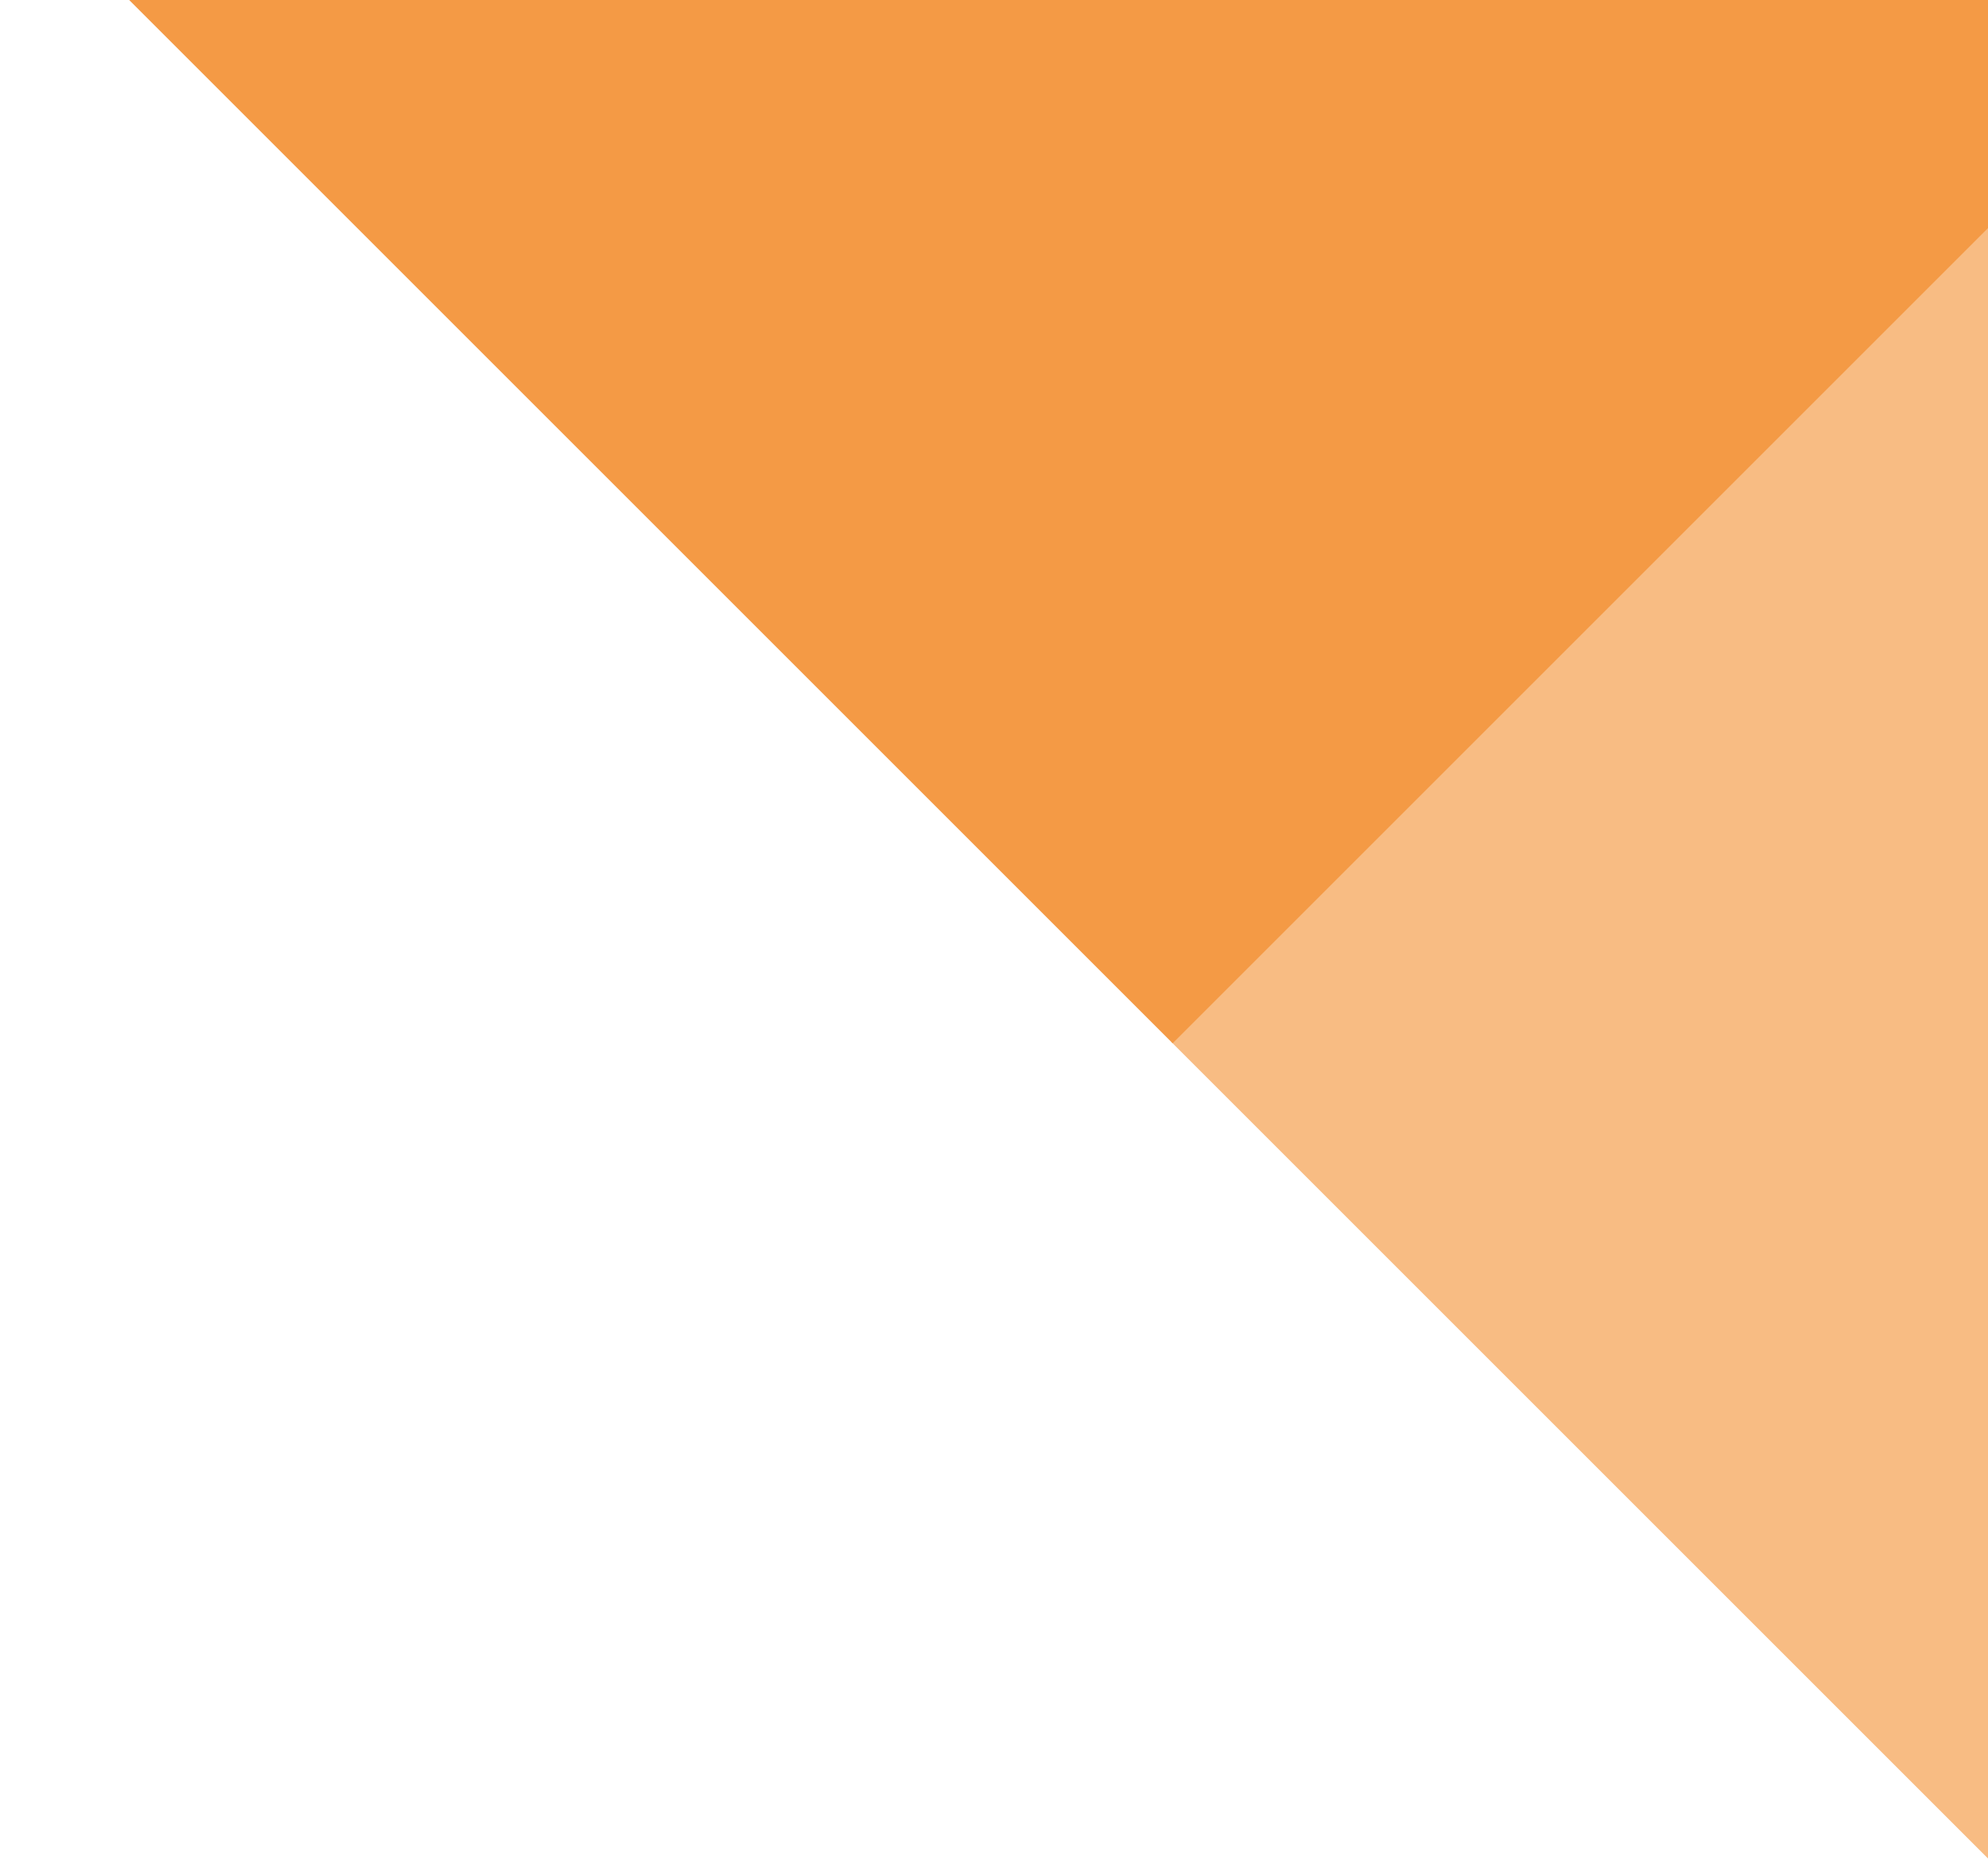
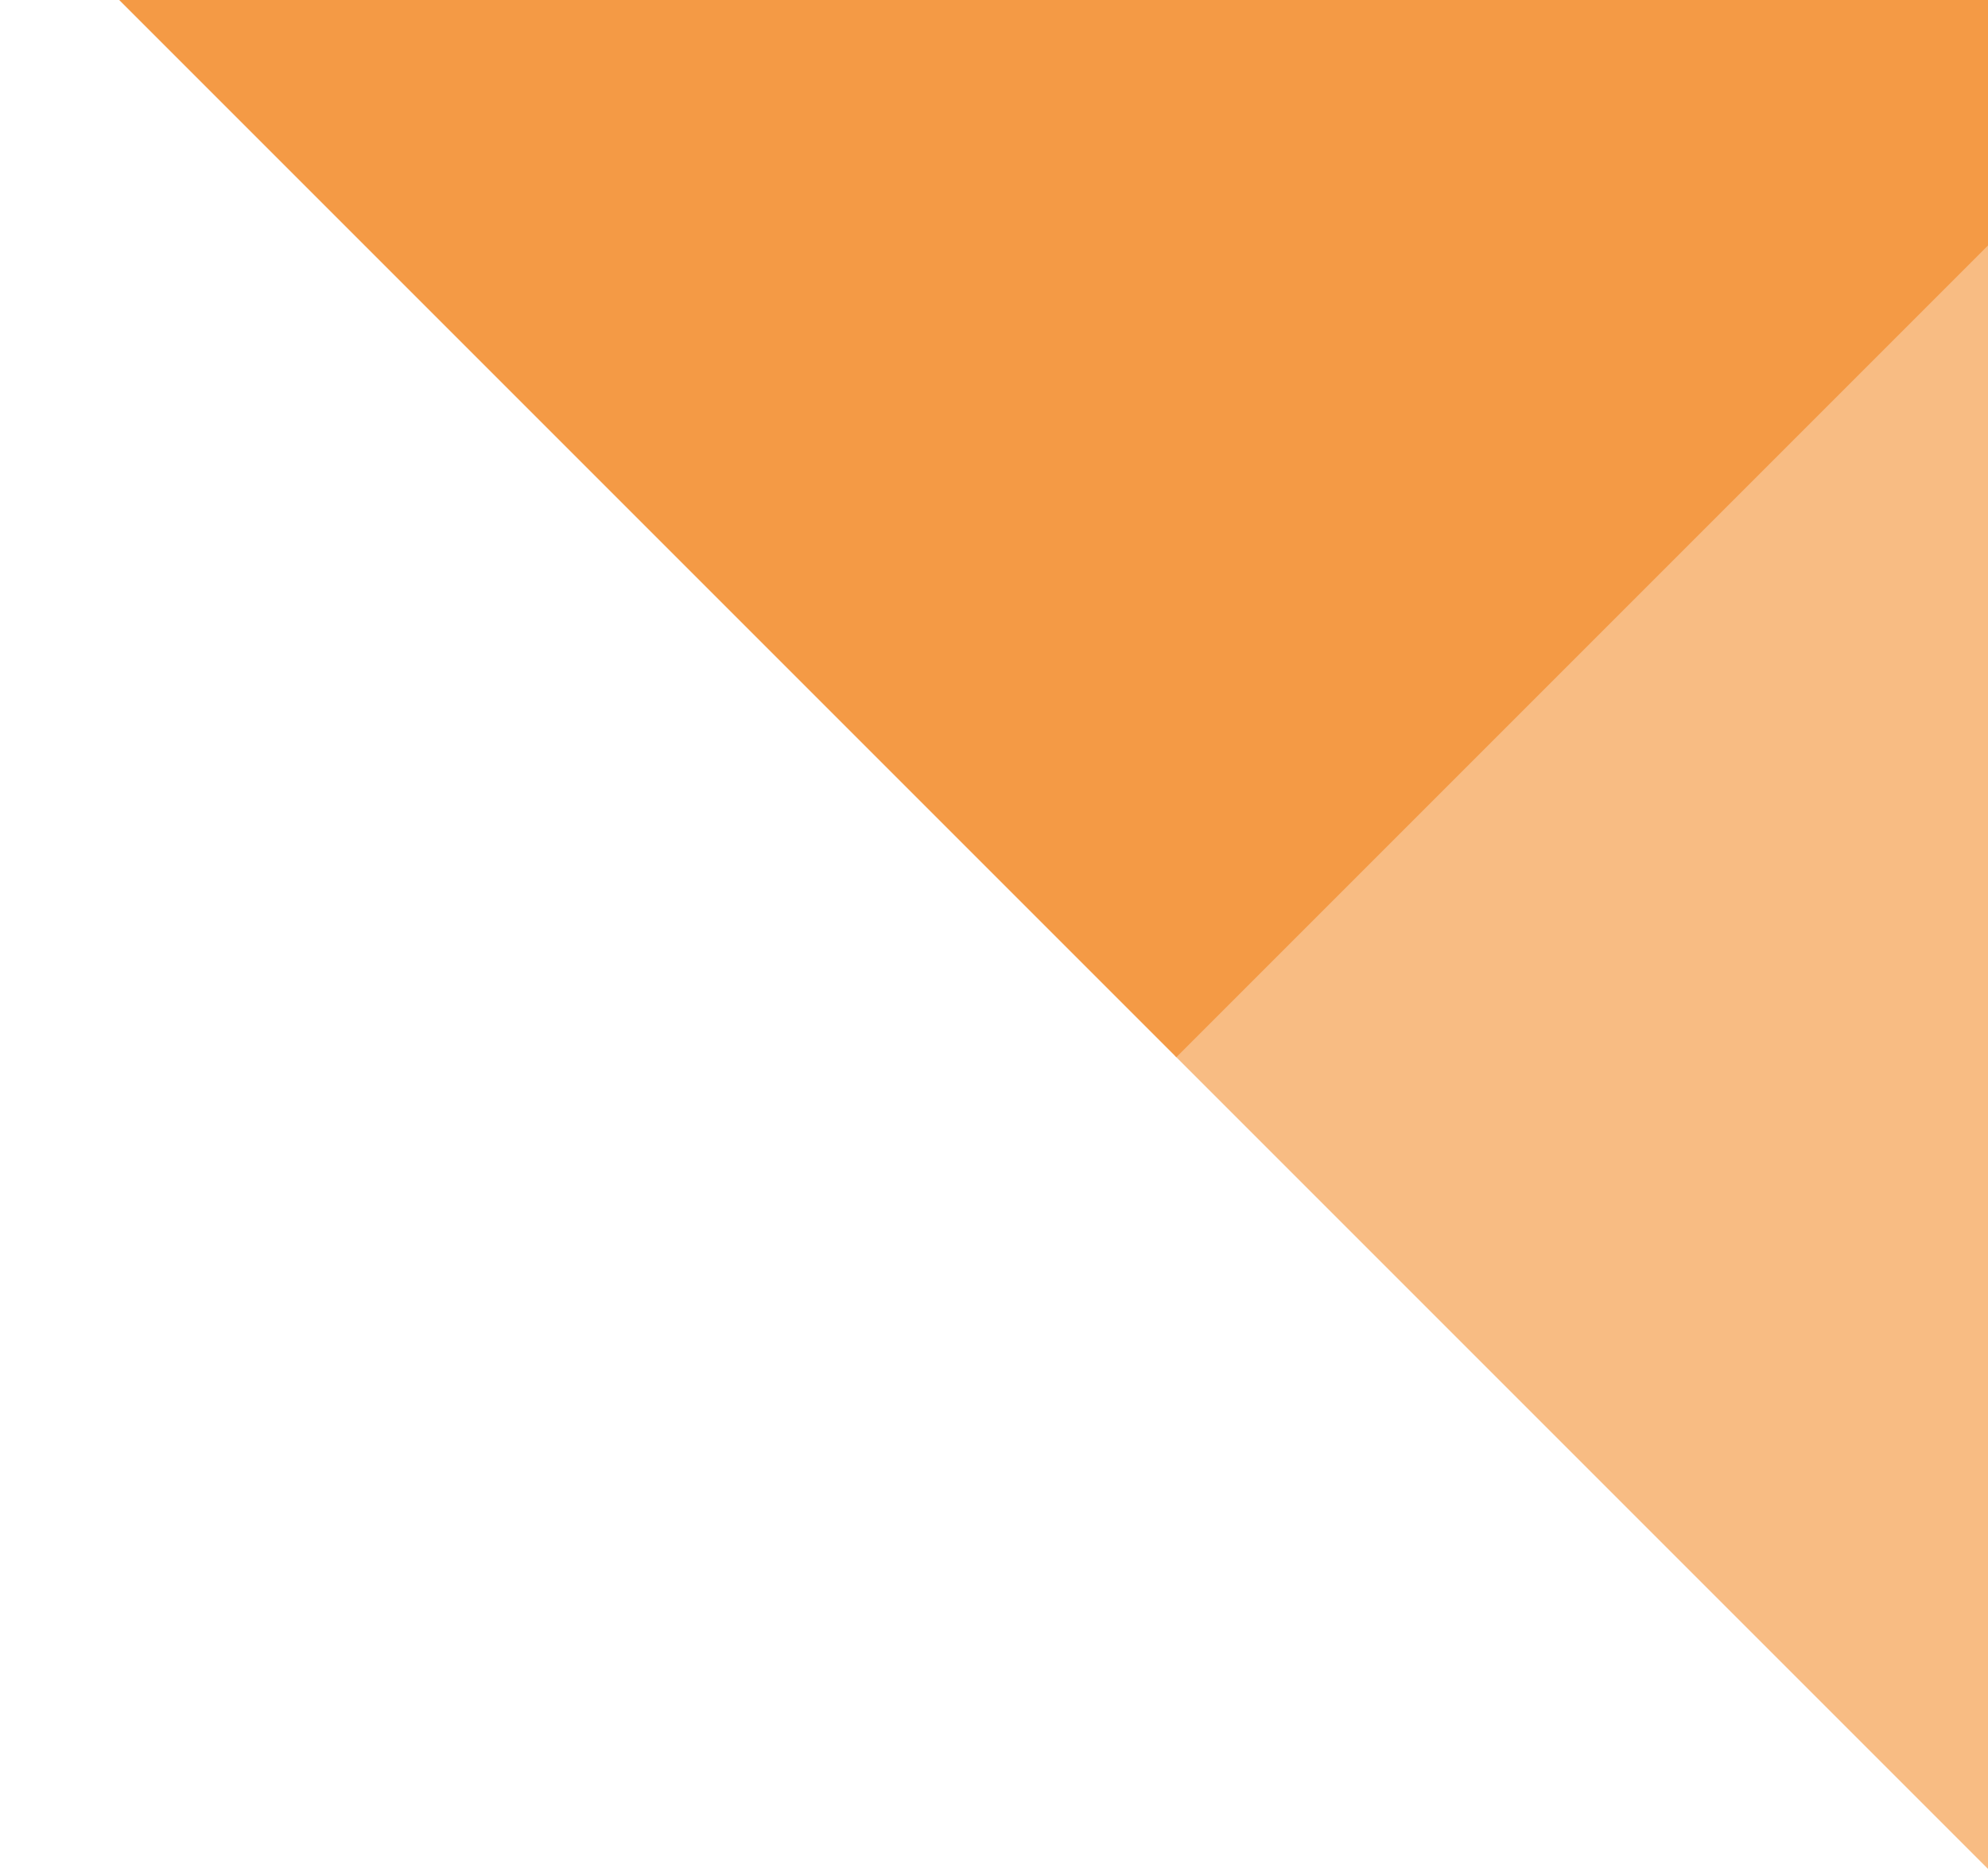
- <svg xmlns="http://www.w3.org/2000/svg" width="959" height="900" viewBox="0 0 959 900" fill="none">
-   <rect x="1130.66" y="-63.022" width="800" height="800" transform="rotate(45 1130.66 -63.0217)" fill="#F8BC83" />
-   <rect x="565.685" y="-628" width="800" height="800" transform="rotate(45 565.685 -628)" fill="#F49A45" />
+ <svg xmlns="http://www.w3.org/2000/svg" width="956" height="900" viewBox="0 0 956 900" fill="none">
+   <rect x="1130.66" y="-58.022" width="800" height="800" transform="rotate(45 1130.66 -58.0217)" fill="#F8BC83" />
+   <rect x="565.685" y="-623" width="800" height="800" transform="rotate(45 565.685 -623)" fill="#F49A45" />
</svg>
